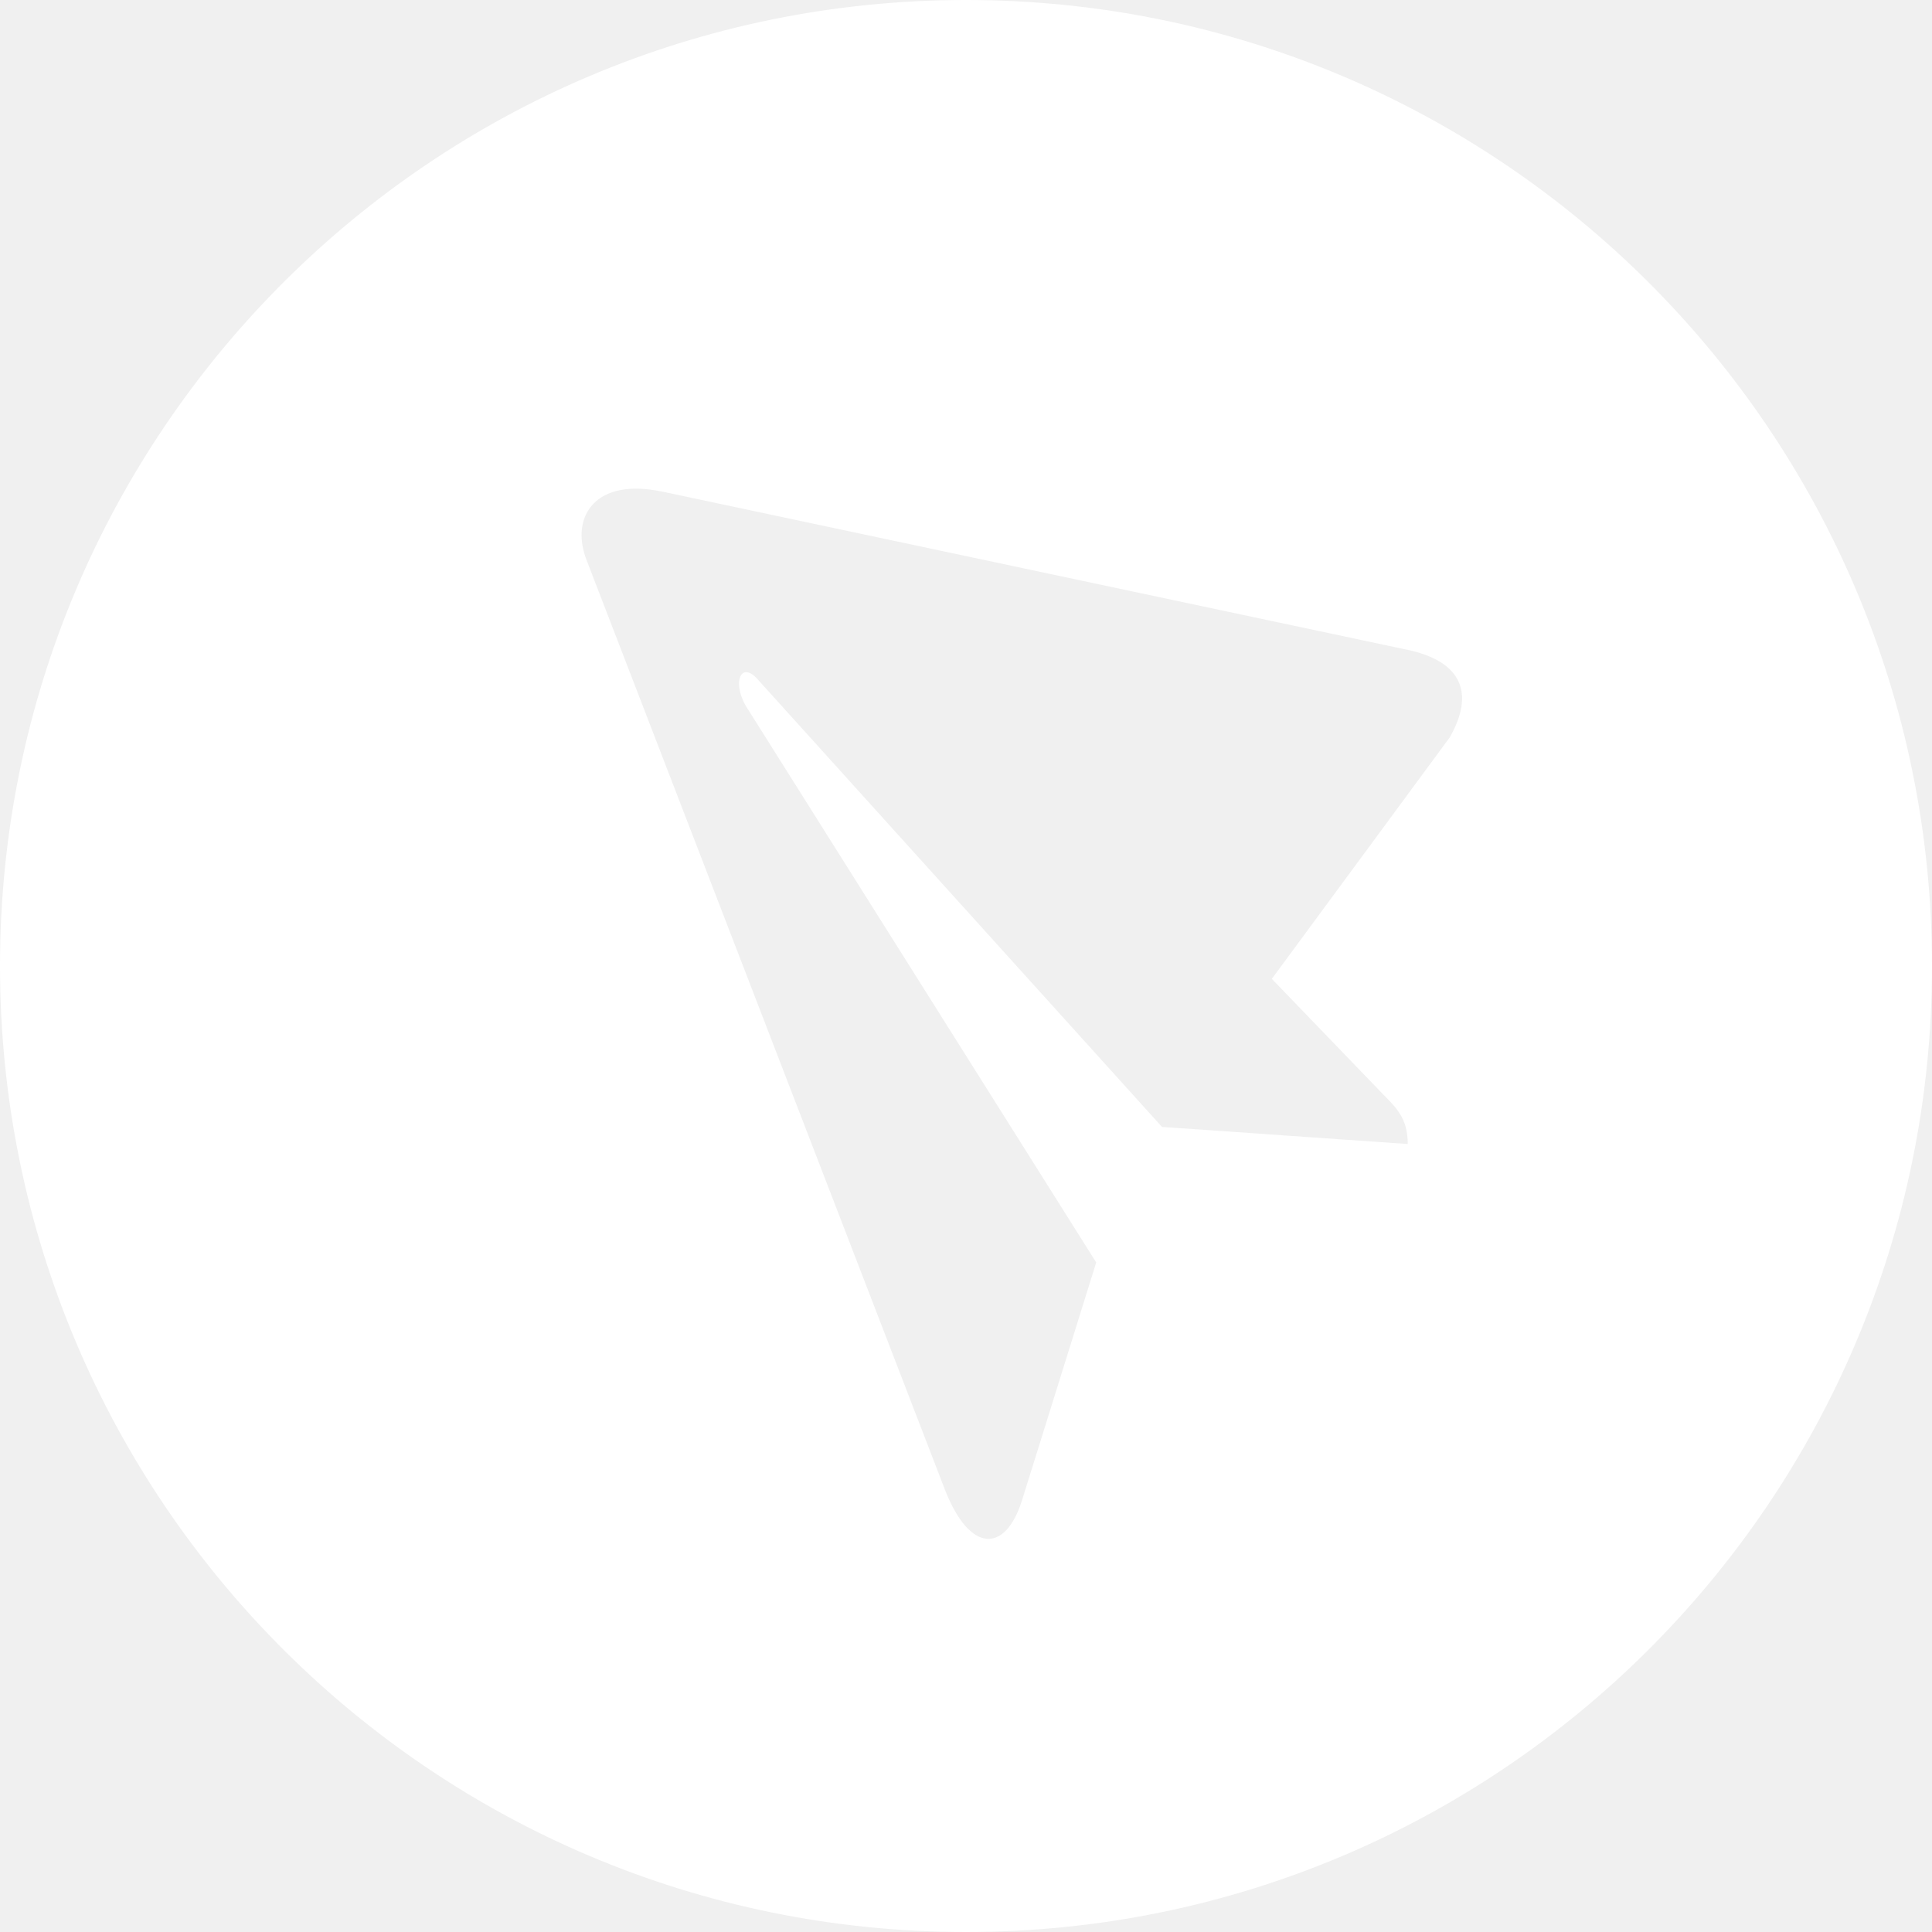
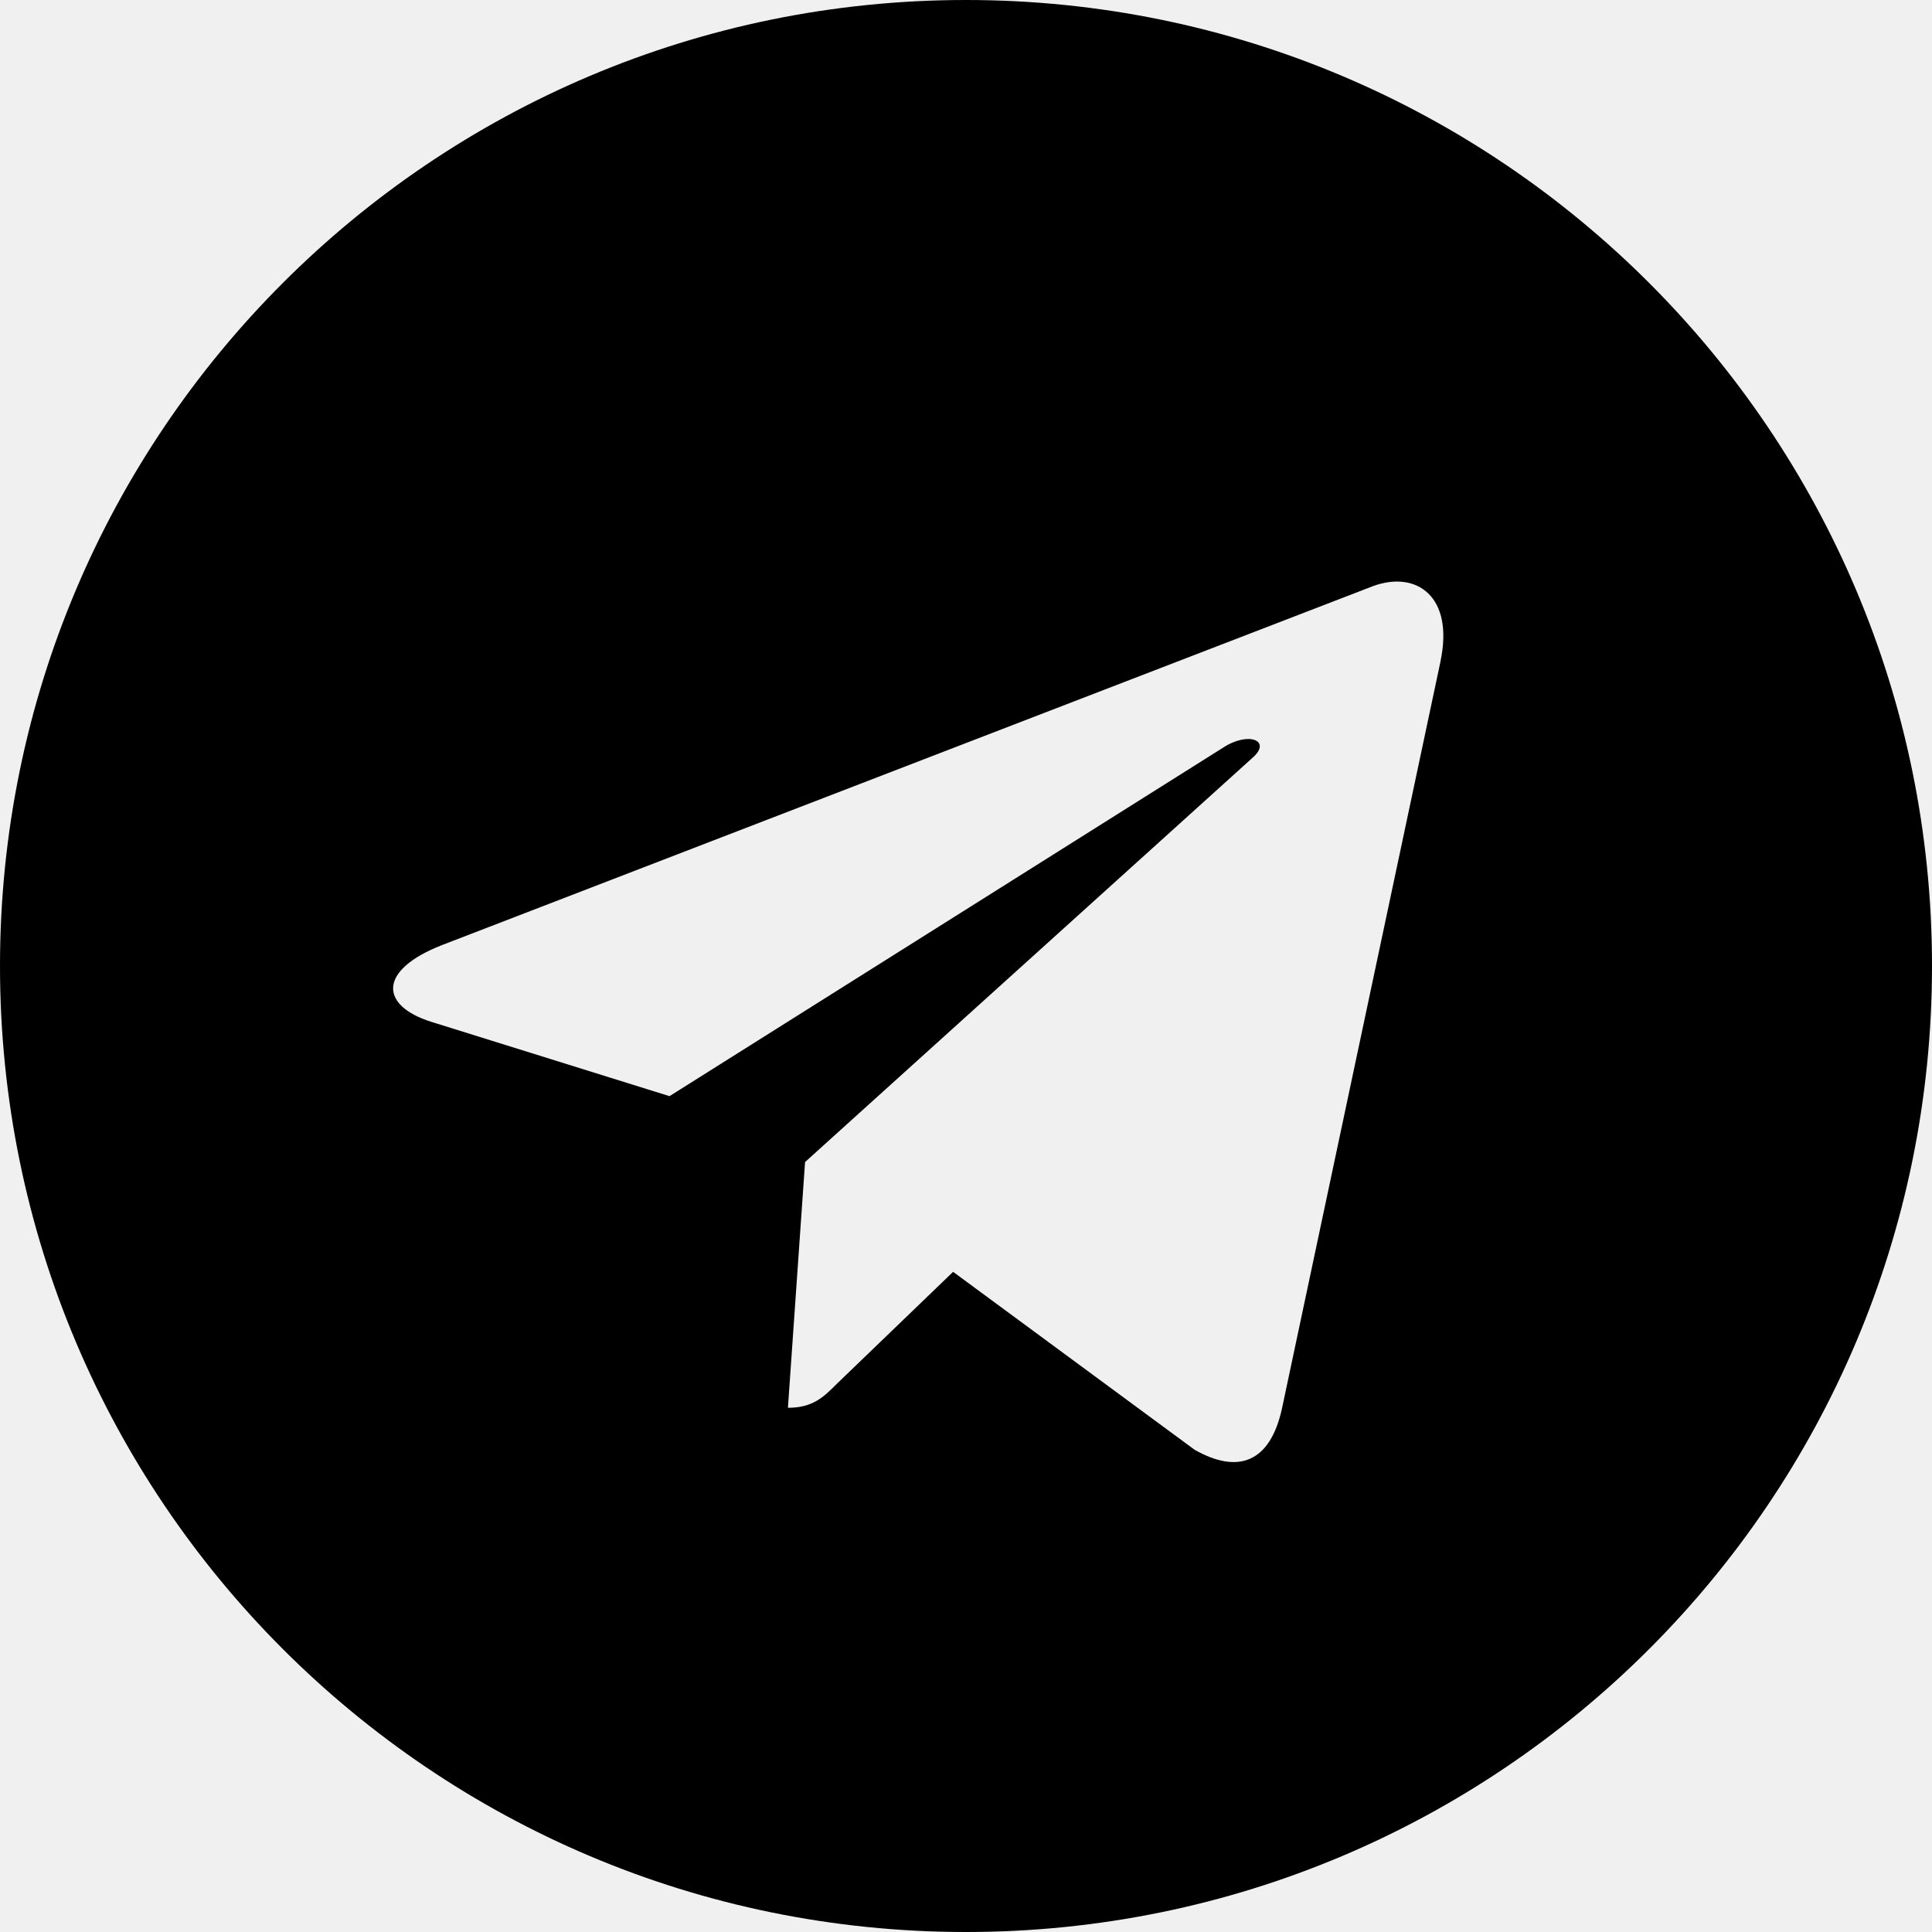
- <svg xmlns="http://www.w3.org/2000/svg" width="20" height="20" viewBox="0 0 20 20" fill="none">
-   <path d="M20 10C20 4.476 15.524 0 10 0C4.476 0 0 4.476 0 10C0 15.524 4.476 20 10 20C15.524 20 20 15.524 20 10ZM9.783 15.424L6.066 5.782C5.904 5.335 6.175 4.944 6.852 5.089L6.851 5.088L14.585 6.73C15.133 6.852 15.267 7.178 15.008 7.633L13.166 10.133L14.328 11.339C14.461 11.473 14.573 11.585 14.573 11.843L12.029 11.666L7.843 7.032C7.666 6.831 7.566 7.078 7.743 7.343L11.348 13.069L10.578 15.537C10.408 16.073 10.042 16.085 9.783 15.424Z" fill="white" />
+ <svg xmlns="http://www.w3.org/2000/svg" width="30" height="30" viewBox="0 0 30 30" fill="none">
+   <path d="M15 30C23.286 30 30 23.286 30 15C30 6.714 23.286 0 15 0C6.714 0 0 6.714 0 15C0 23.286 6.714 30 15 30ZM6.864 14.675L21.326 9.099C21.997 8.856 22.584 9.262 22.366 10.277L22.367 10.276L19.905 21.878C19.723 22.7 19.234 22.9 18.55 22.512L14.8 19.749L12.991 21.491C12.791 21.691 12.623 21.86 12.235 21.86L12.501 18.044L19.451 11.765C19.754 11.499 19.384 11.349 18.985 11.614L10.396 17.021L6.694 15.866C5.89 15.611 5.872 15.062 6.864 14.675Z" fill="black" />
</svg>
